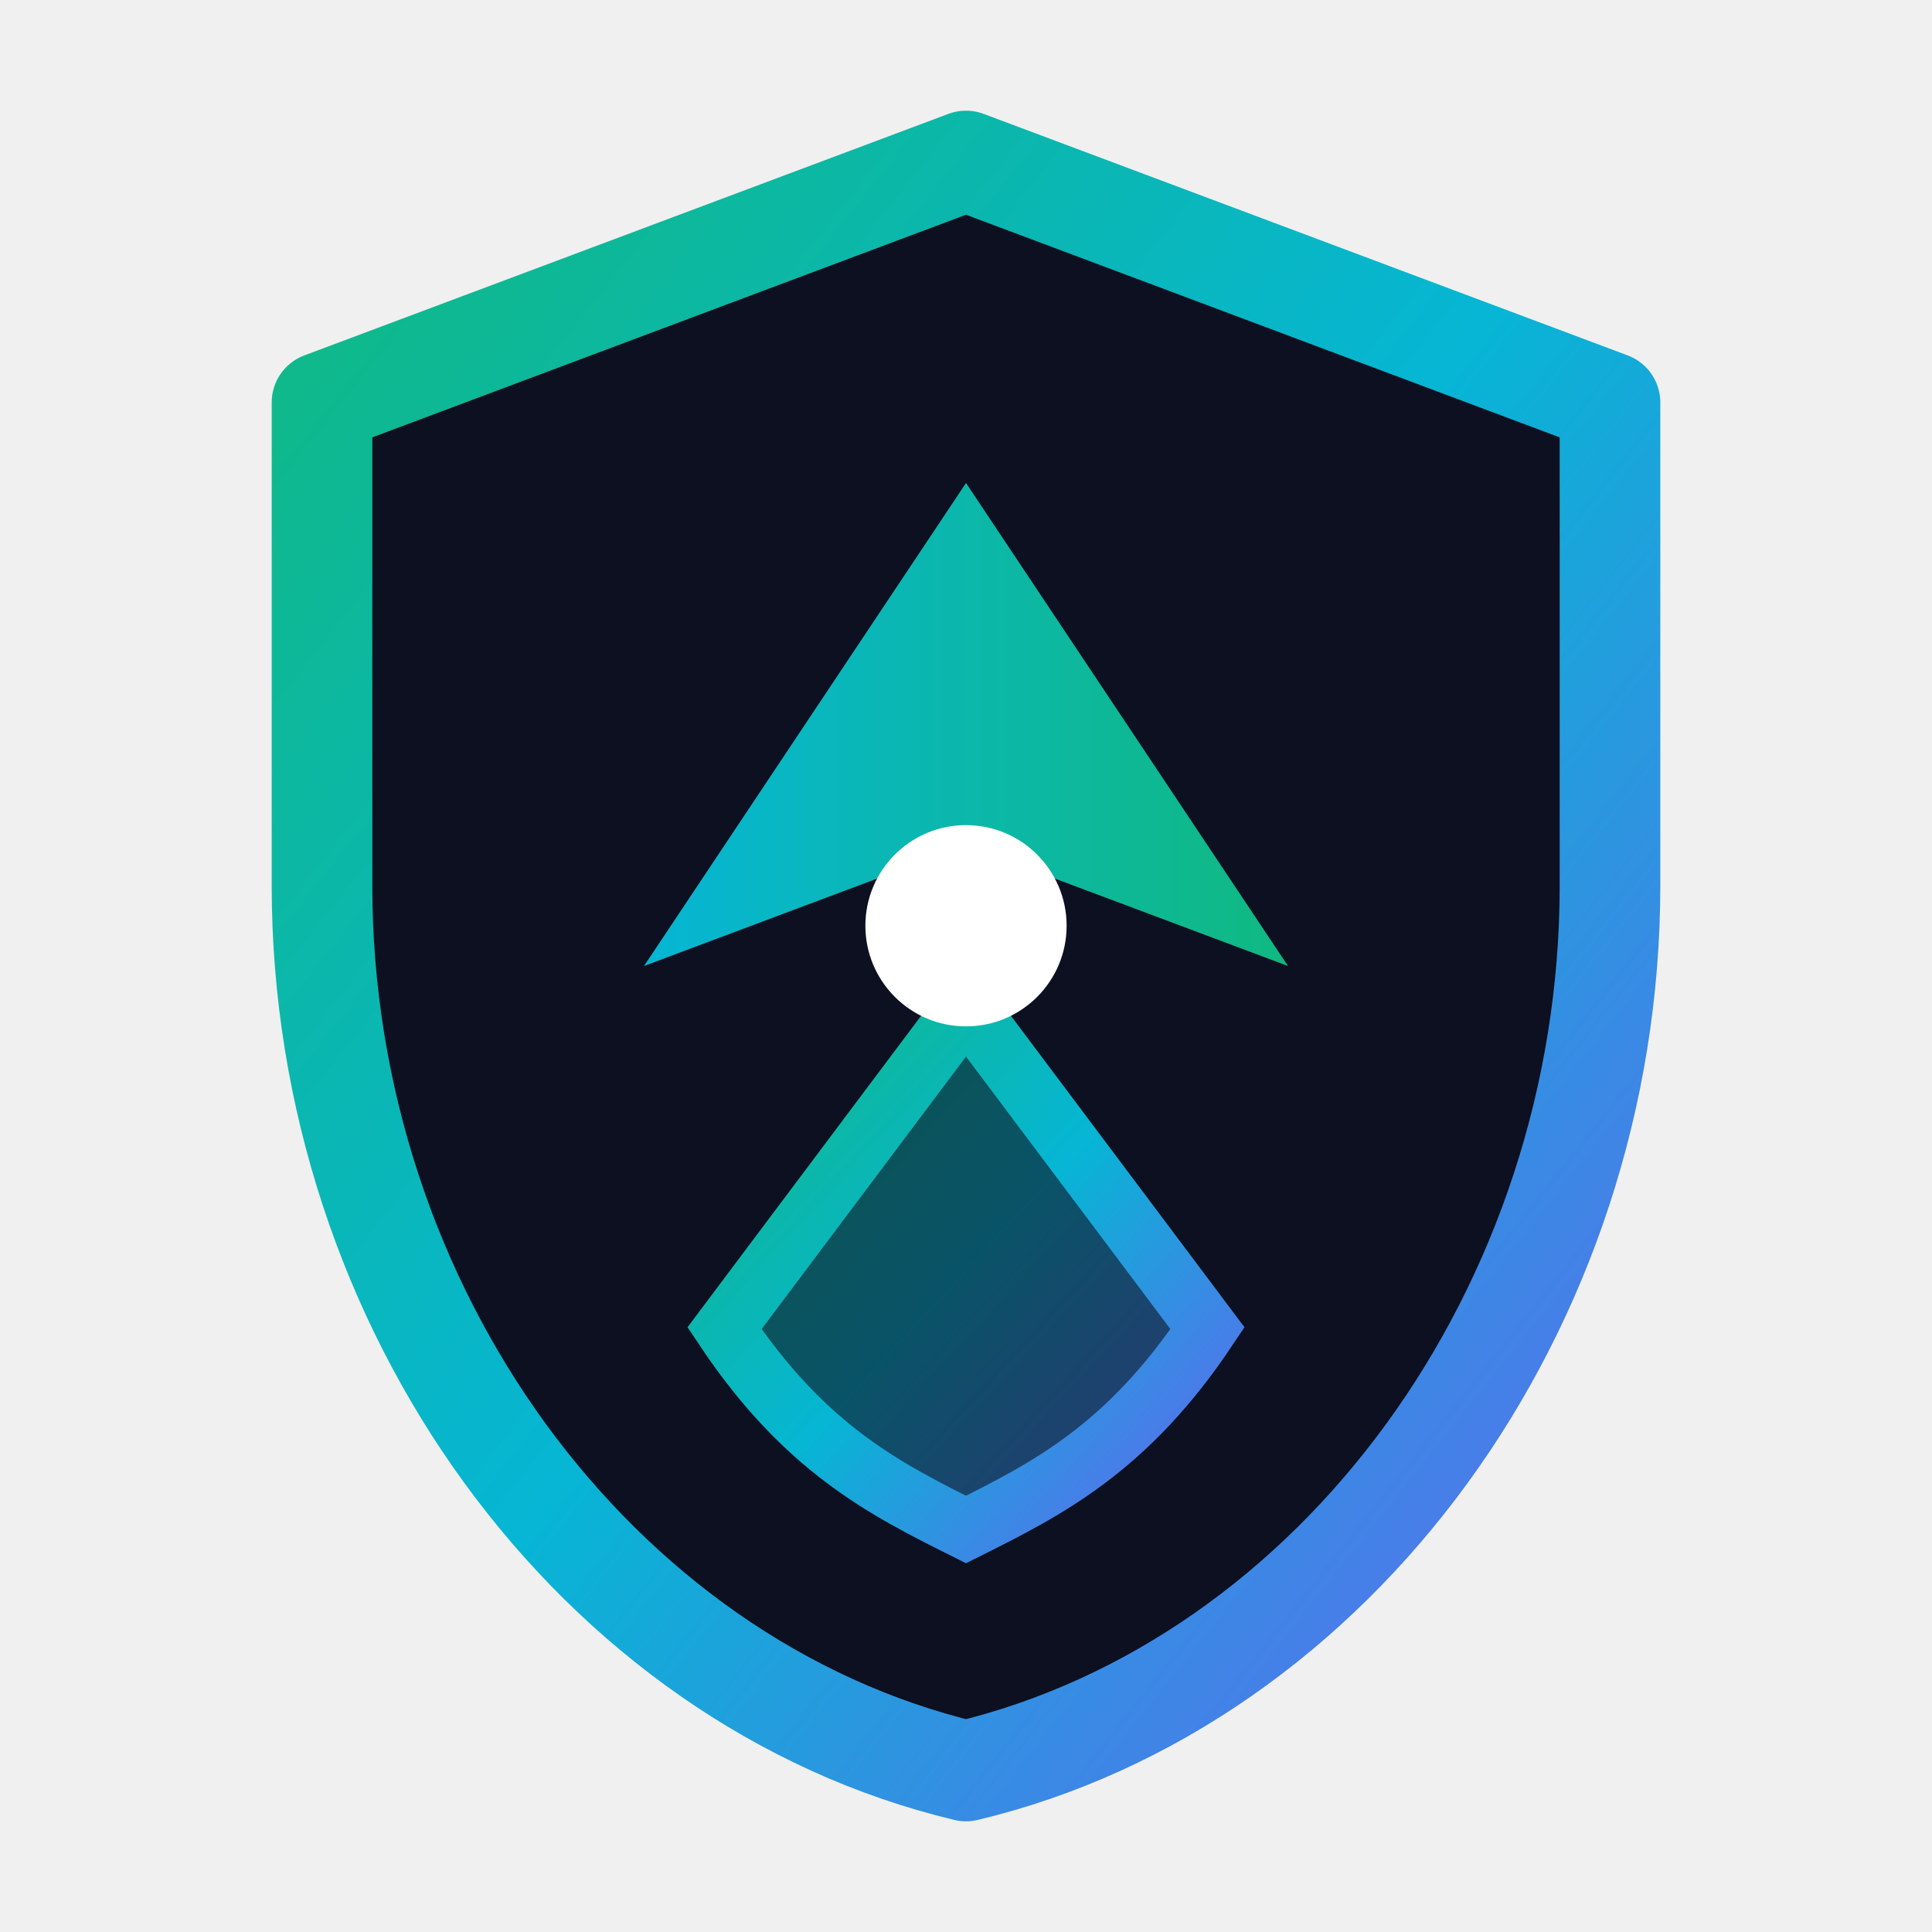
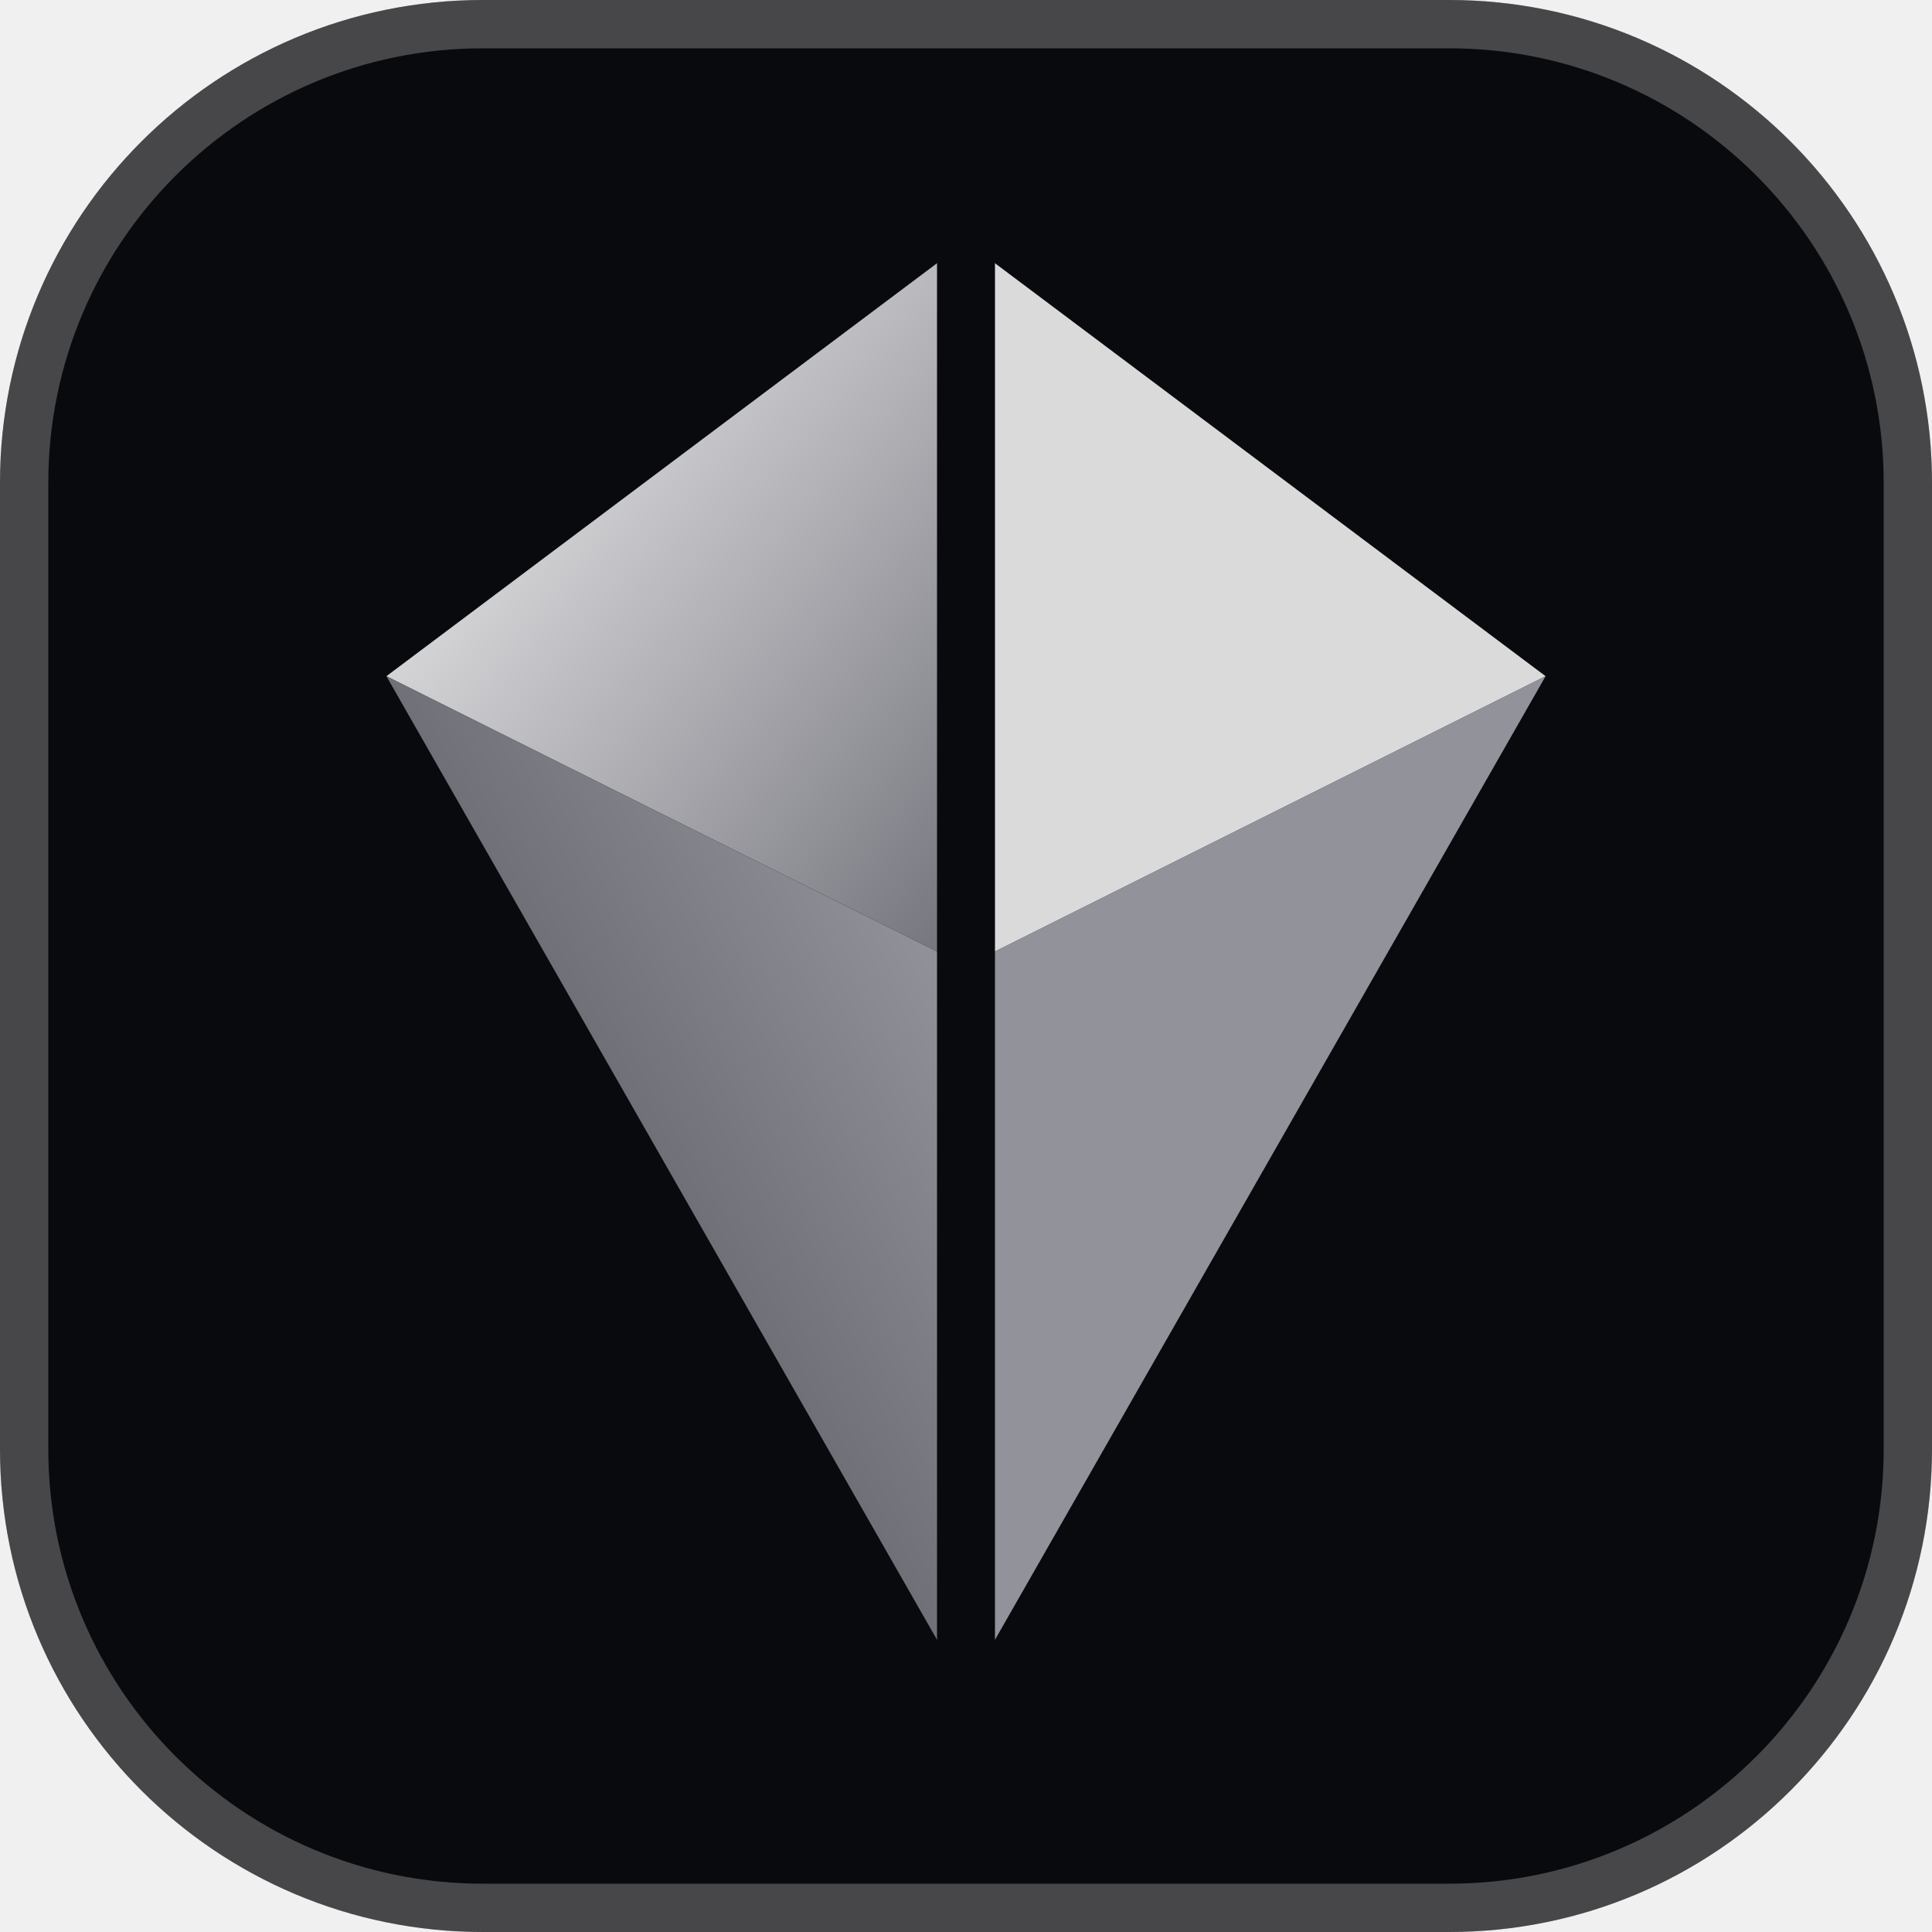
- <svg xmlns="http://www.w3.org/2000/svg" viewBox="0 0 48 48" fill="none">
+ <svg xmlns="http://www.w3.org/2000/svg" viewBox="0 0 40 40" fill="none">
  <defs>
-     <linearGradient id="shieldGrad" x1="0%" y1="0%" x2="100%" y2="100%">
-       <stop offset="0%" stop-color="#10B981" />
-       <stop offset="50%" stop-color="#06B6D4" />
-       <stop offset="100%" stop-color="#6366F1" />
+     <linearGradient id="facetWhiteGrad" x1="0%" y1="0%" x2="100%" y2="100%">
+       <stop offset="0%" stop-color="#FFFFFF" />
+       <stop offset="100%" stop-color="#71717A" />
    </linearGradient>
-     <linearGradient id="coreGlow" x1="0%" y1="0%" x2="100%" y2="0%">
-       <stop offset="0%" stop-color="#06B6D4" />
-       <stop offset="100%" stop-color="#10B981" />
+     <linearGradient id="facetDarkGrad" x1="0%" y1="100%" x2="100%" y2="0%">
+       <stop offset="0%" stop-color="#3F3F46" />
+       <stop offset="100%" stop-color="#A1A1AA" />
    </linearGradient>
  </defs>
-   <path d="M24 4L8 10V22C8 32.5 14.8 41.8 24 44C33.2 41.8 40 32.5 40 22V10L24 4Z" stroke="url(#shieldGrad)" stroke-width="2.5" stroke-linecap="round" stroke-linejoin="round" fill="#020617" fill-opacity="0.95" />
-   <path d="M24 12L32 24L24 21L16 24L24 12Z" fill="url(#coreGlow)" />
-   <path d="M24 25L30 33C28 36 26 37 24 38C22 37 20 36 18 33L24 25Z" fill="url(#shieldGrad)" fill-opacity="0.4" stroke="url(#shieldGrad)" stroke-width="1.5" />
-   <circle cx="24" cy="23" r="2.5" fill="#FFFFFF" />
+   <rect width="40" height="40" rx="10" fill="#090A0E" />
+   <rect x="0.5" y="0.5" width="39" height="39" rx="9.5" stroke="#FFFFFF" stroke-opacity="0.25" />
+   <path d="M20 5L8 14L20 20L20 5Z" fill="url(#facetWhiteGrad)" />
+   <path d="M20 5L32 14L20 20L20 5Z" fill="#FFFFFF" fill-opacity="0.85" />
+   <path d="M8 14L20 35L20 20L8 14Z" fill="url(#facetDarkGrad)" />
+   <path d="M32 14L20 35L20 20L32 14Z" fill="#A1A1AA" fill-opacity="0.9" />
+   <line x1="20" y1="5" x2="20" y2="35" stroke="#090A0E" stroke-width="1.2" />
</svg>
